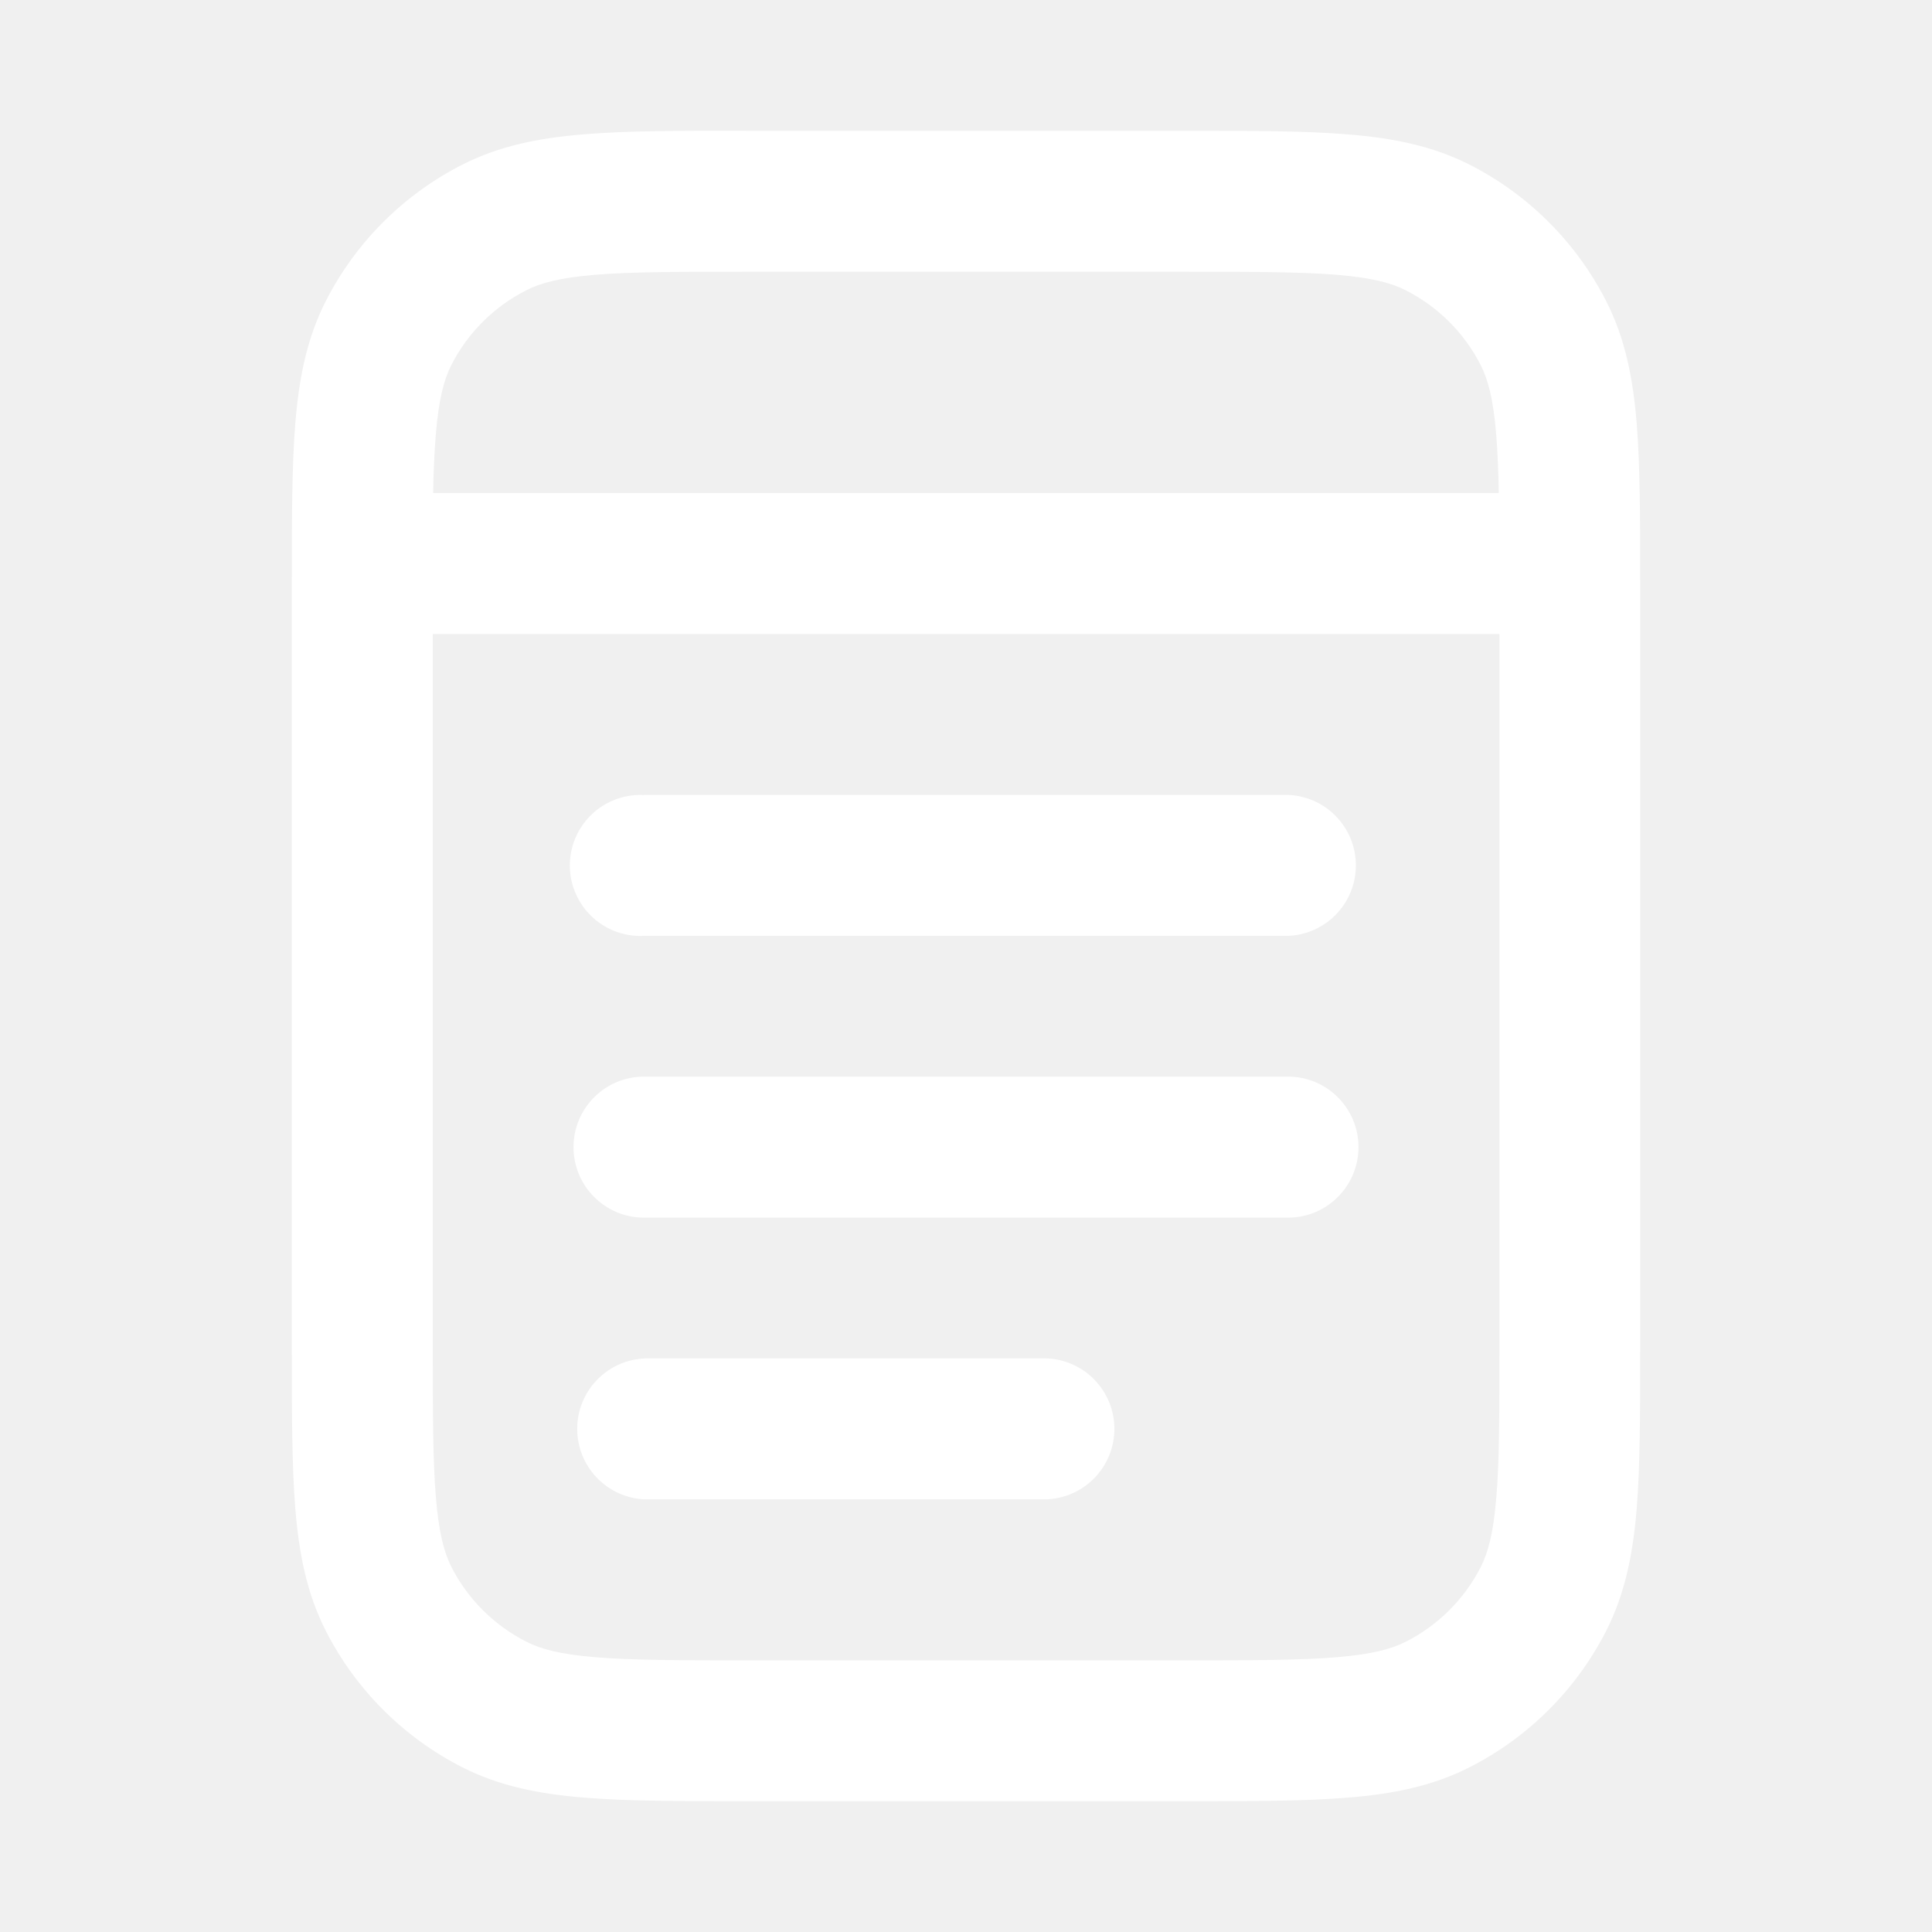
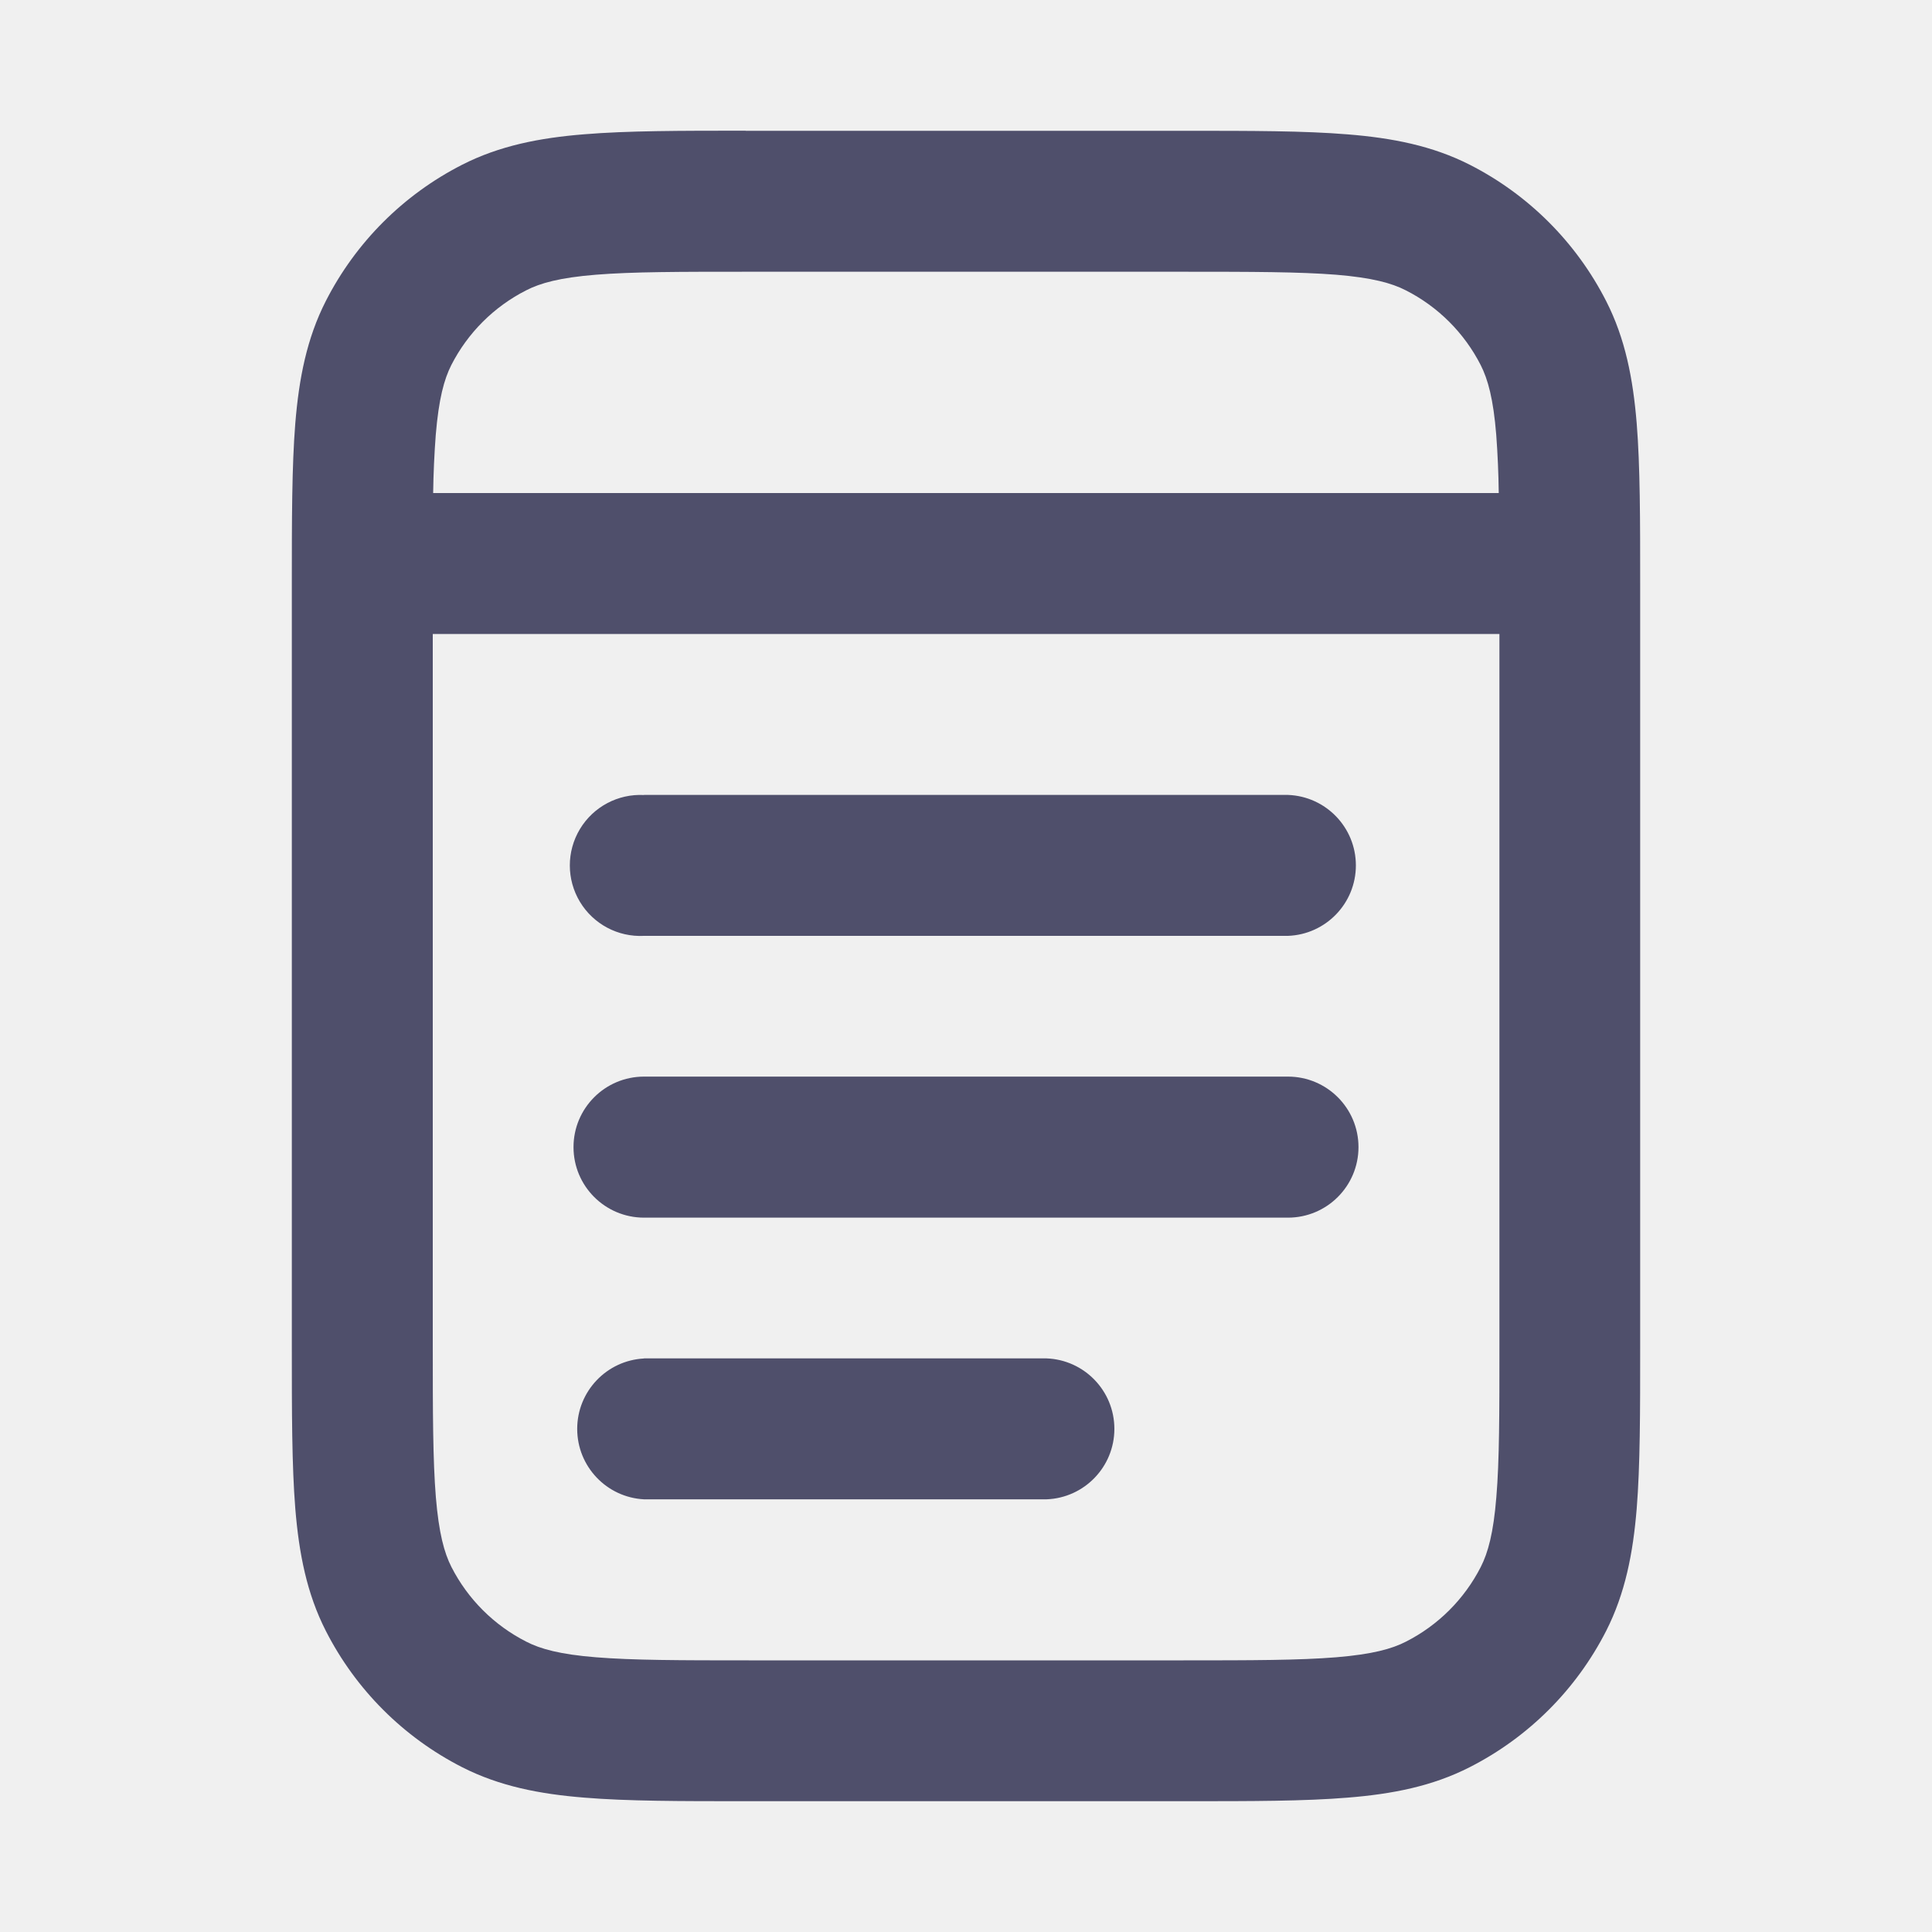
<svg xmlns="http://www.w3.org/2000/svg" width="20" height="20" fill="none">
-   <path d="M6.667 8.23a.73.73 0 1 0 0 1.458h6.666a.73.73 0 0 0 0-1.459H6.667Zm-.73 3.645a.73.73 0 0 1 .73-.73h6.666a.73.73 0 1 1 0 1.46H6.667a.73.73 0 0 1-.73-.73Zm.73 2.188a.73.73 0 0 0 0 1.458h4.166a.73.73 0 0 0 0-1.459H6.667Z" fill="#fff" />
-   <path fill-rule="evenodd" clip-rule="evenodd" d="M7.72 1.354h4.56c.675 0 1.225 0 1.671.037.462.037.878.118 1.265.315a3.23 3.23 0 0 1 1.411 1.411c.198.388.278.803.316 1.265.036.447.036.997.036 1.67v7.895c0 .674 0 1.224-.036 1.671-.038.462-.119.877-.316 1.265a3.23 3.23 0 0 1-1.411 1.41c-.387.198-.803.279-1.265.316-.446.037-.996.037-1.67.037H7.719c-.674 0-1.224 0-1.67-.037-.462-.037-.878-.118-1.265-.315a3.23 3.23 0 0 1-1.411-1.411c-.198-.388-.278-.803-.316-1.265-.036-.447-.036-.997-.036-1.67V6.052c0-.674 0-1.224.036-1.671.038-.462.118-.877.316-1.265a3.23 3.23 0 0 1 1.41-1.41c.388-.198.804-.279 1.266-.316.446-.037.996-.037 1.67-.037Zm-1.553 1.49c-.371.03-.574.086-.721.162a1.77 1.77 0 0 0-.774.773c-.075.148-.13.35-.161.722a9.743 9.743 0 0 0-.027.603h11.031a9.696 9.696 0 0 0-.026-.603c-.03-.372-.086-.574-.161-.722a1.77 1.77 0 0 0-.774-.773c-.148-.076-.35-.131-.722-.162-.38-.03-.87-.031-1.582-.031h-4.5c-.712 0-1.202 0-1.583.031ZM4.48 13.917V6.563h11.042v7.354c0 .712 0 1.202-.032 1.582-.03.372-.086.574-.161.722a1.77 1.77 0 0 1-.774.773c-.148.076-.35.131-.722.162-.38.031-.87.032-1.582.032h-4.5c-.712 0-1.202-.001-1.583-.032-.371-.03-.574-.086-.721-.162a1.77 1.77 0 0 1-.774-.773c-.075-.148-.13-.35-.161-.722-.031-.38-.032-.87-.032-1.582Z" fill="#fff" />
+   <path d="M6.667 8.23a.73.73 0 1 0 0 1.458h6.666a.73.73 0 0 0 0-1.459H6.667Zm-.73 3.645a.73.73 0 0 1 .73-.73h6.666a.73.73 0 1 1 0 1.46H6.667a.73.73 0 0 1-.73-.73Zm.73 2.188a.73.73 0 0 0 0 1.458h4.166a.73.73 0 0 0 0-1.459H6.667Z" fill="#4F4F6B" />
+   <path fill-rule="evenodd" clip-rule="evenodd" d="M7.72 1.354h4.56c.675 0 1.225 0 1.671.037.462.037.878.118 1.265.315a3.23 3.23 0 0 1 1.411 1.411c.198.388.278.803.316 1.265.036.447.036.997.036 1.67v7.895c0 .674 0 1.224-.036 1.671-.038.462-.119.877-.316 1.265a3.23 3.23 0 0 1-1.411 1.41c-.387.198-.803.279-1.265.316-.446.037-.996.037-1.67.037H7.719c-.674 0-1.224 0-1.67-.037-.462-.037-.878-.118-1.265-.315a3.23 3.23 0 0 1-1.411-1.411c-.198-.388-.278-.803-.316-1.265-.036-.447-.036-.997-.036-1.67V6.052c0-.674 0-1.224.036-1.671.038-.462.118-.877.316-1.265a3.23 3.23 0 0 1 1.41-1.41c.388-.198.804-.279 1.266-.316.446-.037.996-.037 1.67-.037Zm-1.553 1.49c-.371.03-.574.086-.721.162a1.77 1.77 0 0 0-.774.773c-.075.148-.13.35-.161.722a9.743 9.743 0 0 0-.027.603h11.031a9.696 9.696 0 0 0-.026-.603c-.03-.372-.086-.574-.161-.722a1.77 1.77 0 0 0-.774-.773c-.148-.076-.35-.131-.722-.162-.38-.03-.87-.031-1.582-.031h-4.5c-.712 0-1.202 0-1.583.031ZM4.48 13.917V6.563h11.042v7.354c0 .712 0 1.202-.032 1.582-.03.372-.086.574-.161.722a1.77 1.77 0 0 1-.774.773c-.148.076-.35.131-.722.162-.38.031-.87.032-1.582.032h-4.5c-.712 0-1.202-.001-1.583-.032-.371-.03-.574-.086-.721-.162a1.77 1.77 0 0 1-.774-.773c-.075-.148-.13-.35-.161-.722-.031-.38-.032-.87-.032-1.582Z" fill="#4F4F6B" />
</svg>
